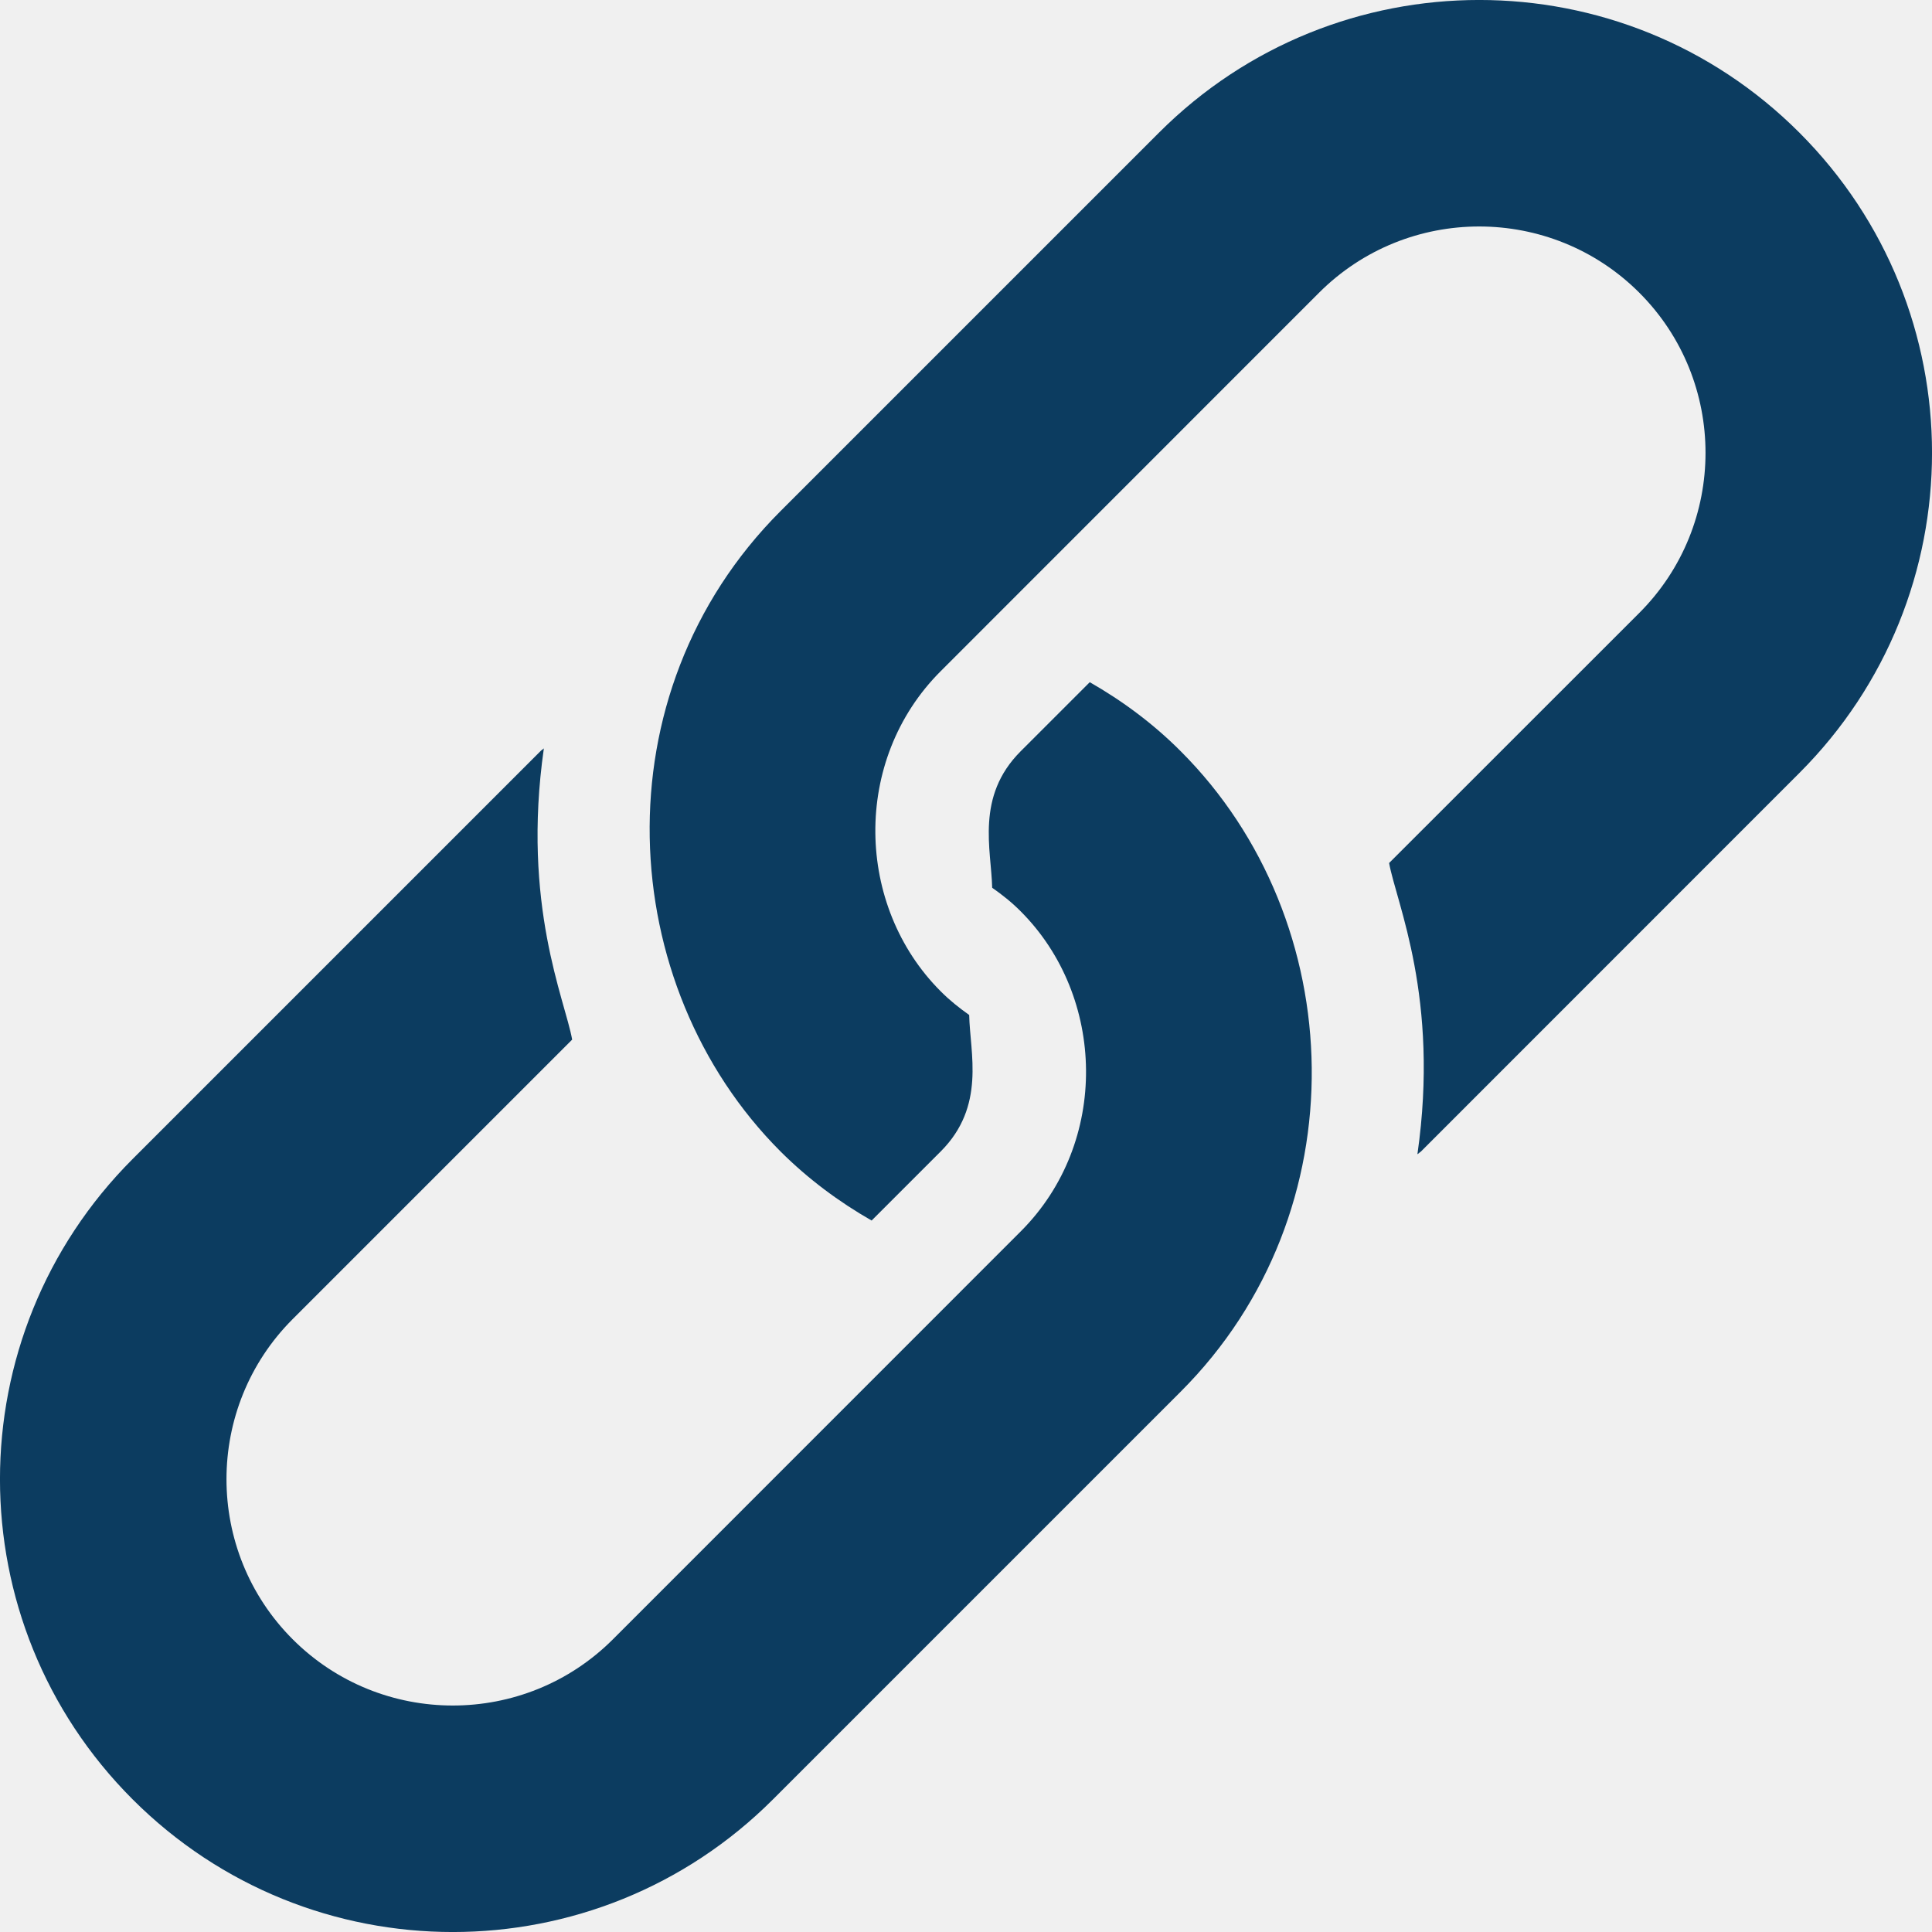
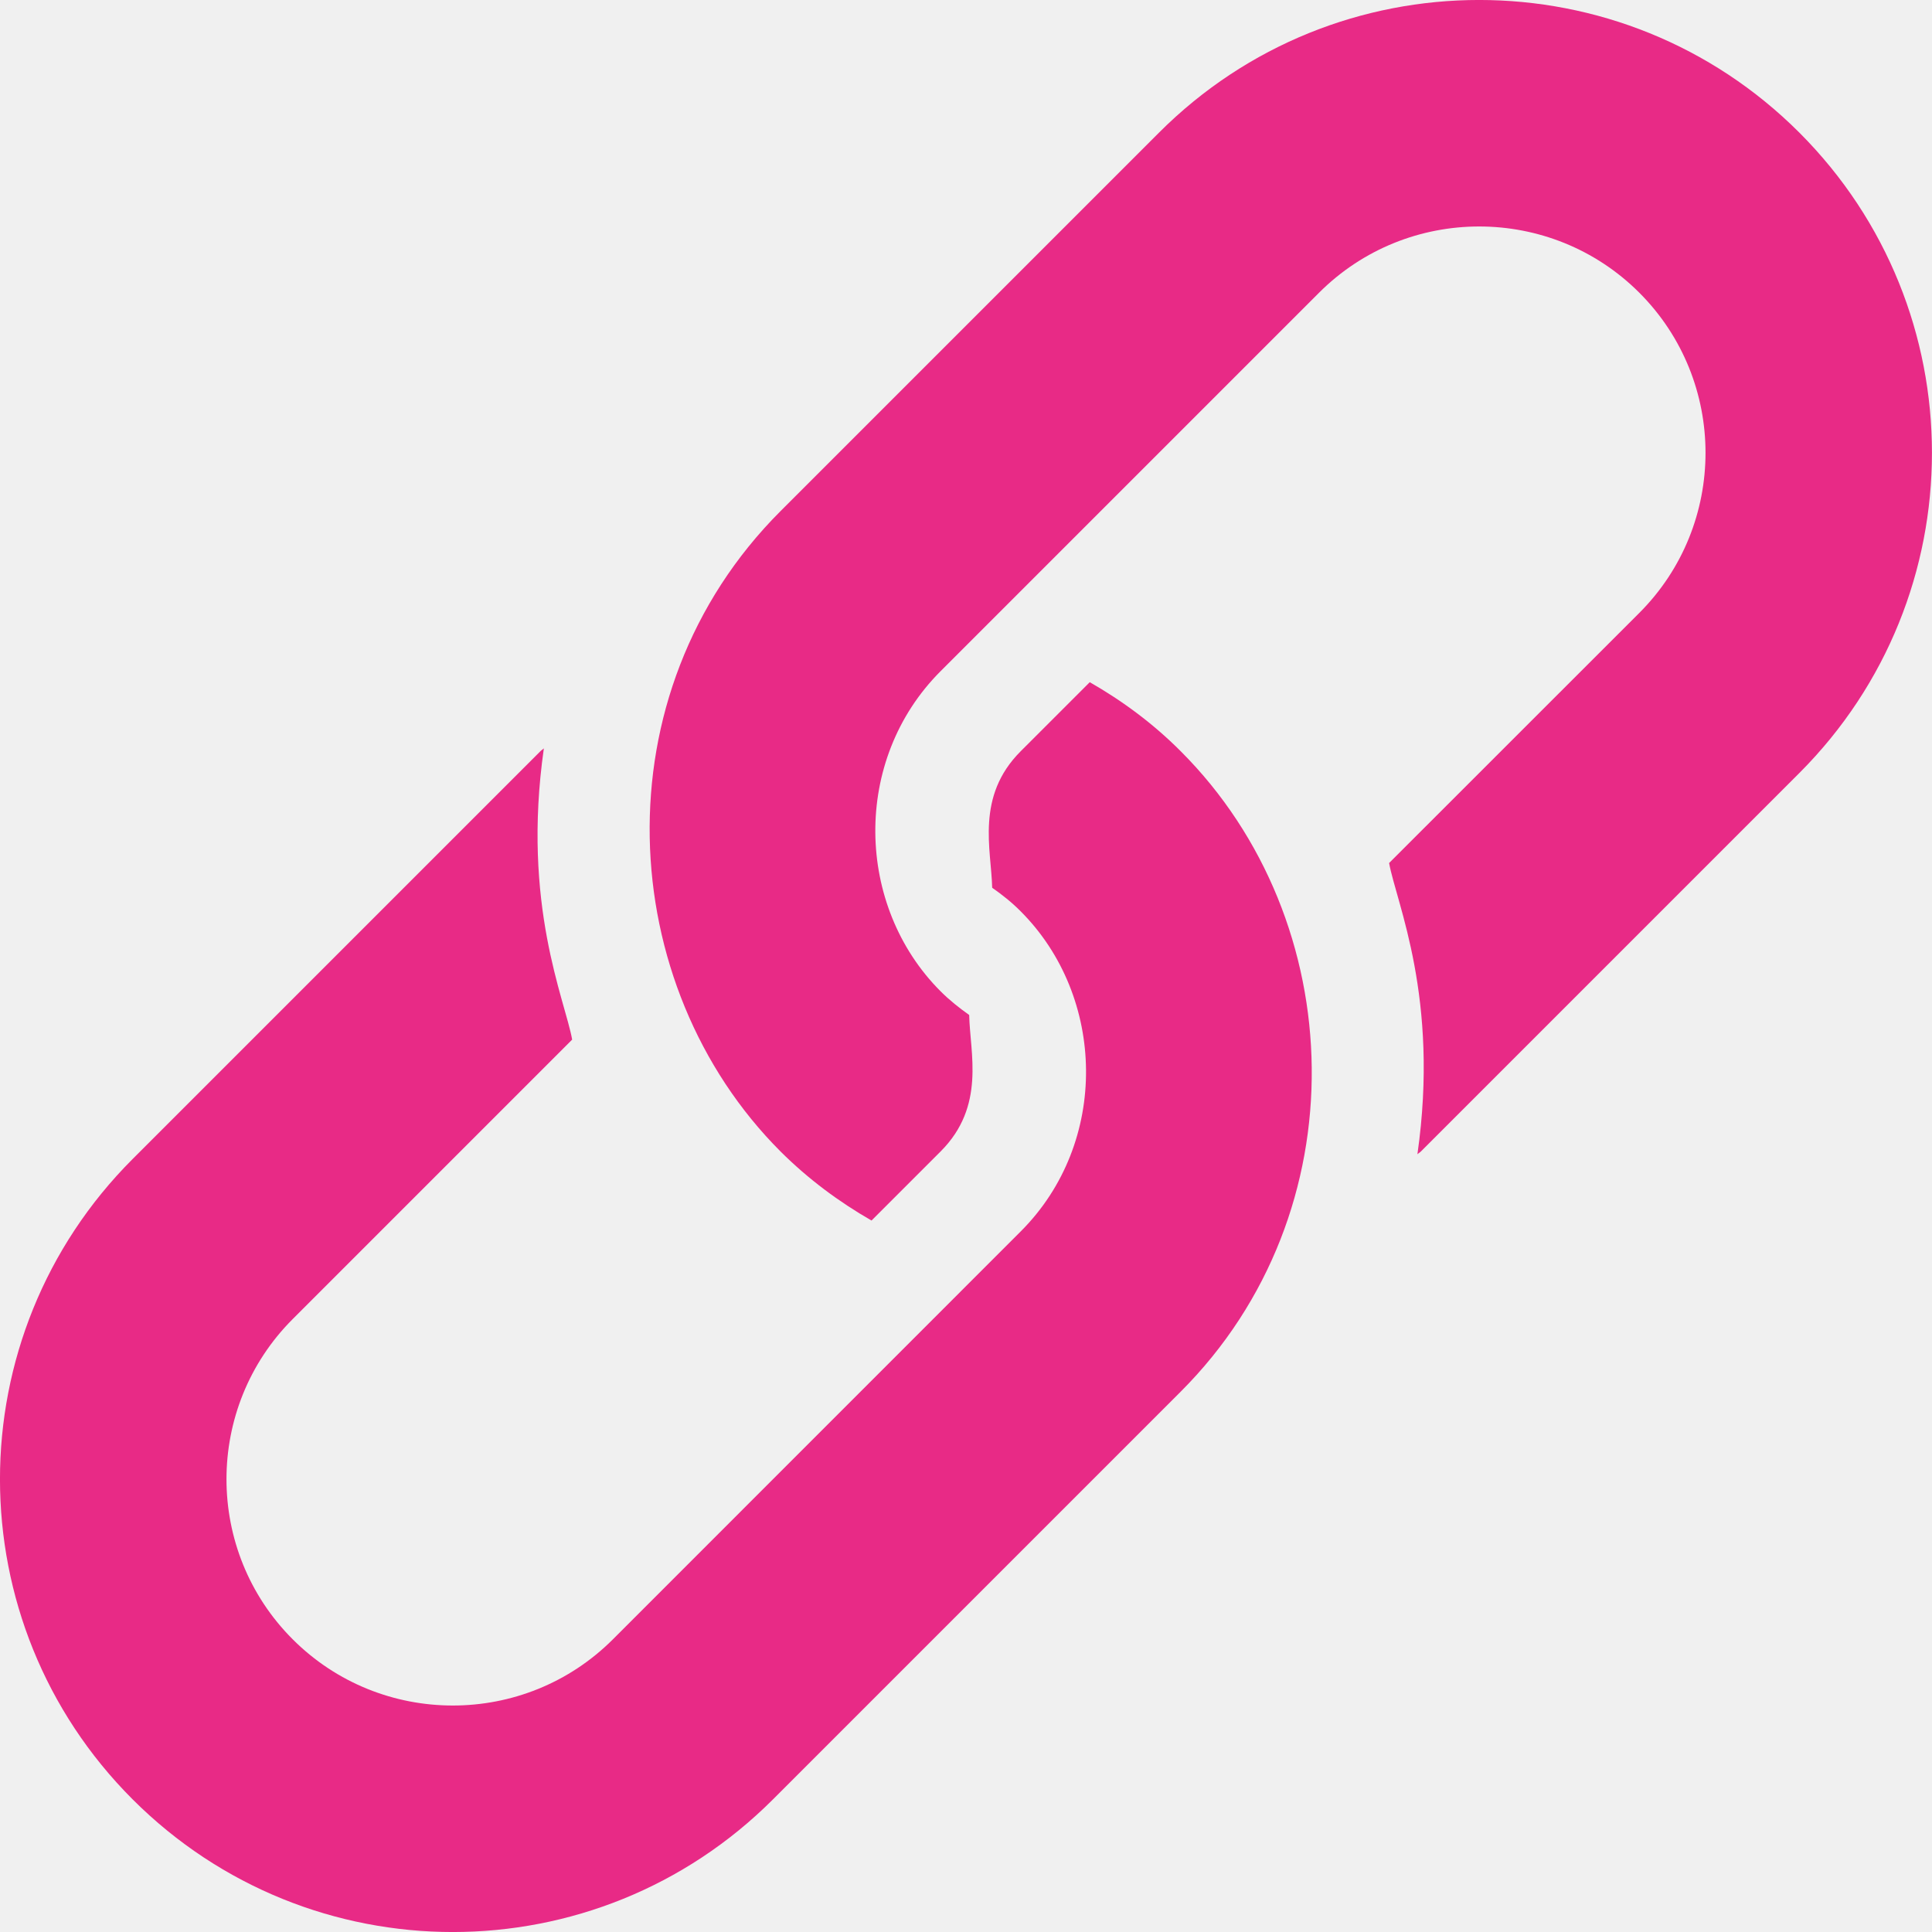
<svg xmlns="http://www.w3.org/2000/svg" width="20" height="20" viewBox="0 0 20 20" fill="none">
-   <g clip-path="url(#clip0_1939_3094)">
-     <path d="M18.627 1.373C16.797 -0.458 13.829 -0.458 11.998 1.373L8.08 5.291C6.187 7.184 6.362 10.201 8.08 11.92C8.368 12.207 8.686 12.442 9.023 12.635L9.738 11.92C10.207 11.451 10.041 10.902 10.033 10.507C9.93 10.434 9.83 10.355 9.738 10.262C8.856 9.381 8.816 7.869 9.738 6.948C9.874 6.811 13.572 3.113 13.655 3.03C14.569 2.116 16.056 2.116 16.97 3.03C17.884 3.944 17.884 5.431 16.97 6.345L14.38 8.934C14.455 9.349 14.905 10.33 14.673 11.949C14.685 11.938 14.698 11.931 14.71 11.92L18.627 8.002C20.458 6.171 20.458 3.204 18.627 1.373Z" fill="#0C3C60" />
-     <path d="M12.223 7.777C11.936 7.489 11.617 7.254 11.281 7.062L10.566 7.777C10.097 8.246 10.262 8.794 10.271 9.19C10.374 9.262 10.474 9.341 10.566 9.434C11.448 10.316 11.488 11.827 10.566 12.748C10.429 12.886 6.425 16.89 6.345 16.97C5.431 17.884 3.944 17.884 3.03 16.97C2.116 16.056 2.116 14.569 3.03 13.655L5.923 10.762C5.849 10.348 5.399 9.366 5.63 7.747C5.619 7.758 5.605 7.765 5.594 7.777L1.373 11.998C-0.458 13.829 -0.458 16.796 1.373 18.627C3.204 20.458 6.171 20.458 8.002 18.627L12.223 14.406C14.082 12.547 13.98 9.533 12.223 7.777Z" fill="#0C3C60" />
+   <g clip-path="url(#clip0_4498_16984)">
+     <path d="M18.627 1.373C16.796 -0.458 13.828 -0.458 11.998 1.373L8.08 5.291C6.187 7.184 6.362 10.201 8.08 11.92C8.368 12.207 8.686 12.442 9.022 12.635L9.737 11.92C10.206 11.451 10.041 10.902 10.033 10.507C9.93 10.434 9.83 10.355 9.737 10.262C8.856 9.381 8.816 7.869 9.737 6.948C9.874 6.811 13.572 3.113 13.655 3.03C14.569 2.116 16.056 2.116 16.97 3.03C17.884 3.944 17.884 5.431 16.97 6.345L14.38 8.934C14.455 9.349 14.904 10.33 14.673 11.949C14.684 11.938 14.698 11.931 14.709 11.92L18.627 8.002C20.457 6.171 20.457 3.204 18.627 1.373Z" fill="#E82A86" />
+     <path d="M12.223 7.777C11.936 7.489 11.617 7.254 11.281 7.062L10.566 7.777C10.097 8.246 10.262 8.794 10.271 9.19C10.374 9.262 10.474 9.341 10.566 9.434C11.448 10.316 11.488 11.827 10.566 12.748C10.429 12.886 6.425 16.89 6.345 16.97C5.431 17.884 3.944 17.884 3.03 16.97C2.116 16.056 2.116 14.569 3.03 13.655L5.923 10.762C5.849 10.348 5.399 9.366 5.63 7.747C5.619 7.758 5.605 7.765 5.594 7.777L1.373 11.998C-0.458 13.829 -0.458 16.796 1.373 18.627C3.204 20.458 6.171 20.458 8.002 18.627L12.223 14.406C14.082 12.547 13.98 9.533 12.223 7.777Z" fill="#E82A86" />
  </g>
  <defs>
-     <clipPath id="clip0_1939_3094">
+     <clipPath id="clip0_4498_16984">
      <rect width="20" height="20" fill="white" />
    </clipPath>
  </defs>
</svg>
